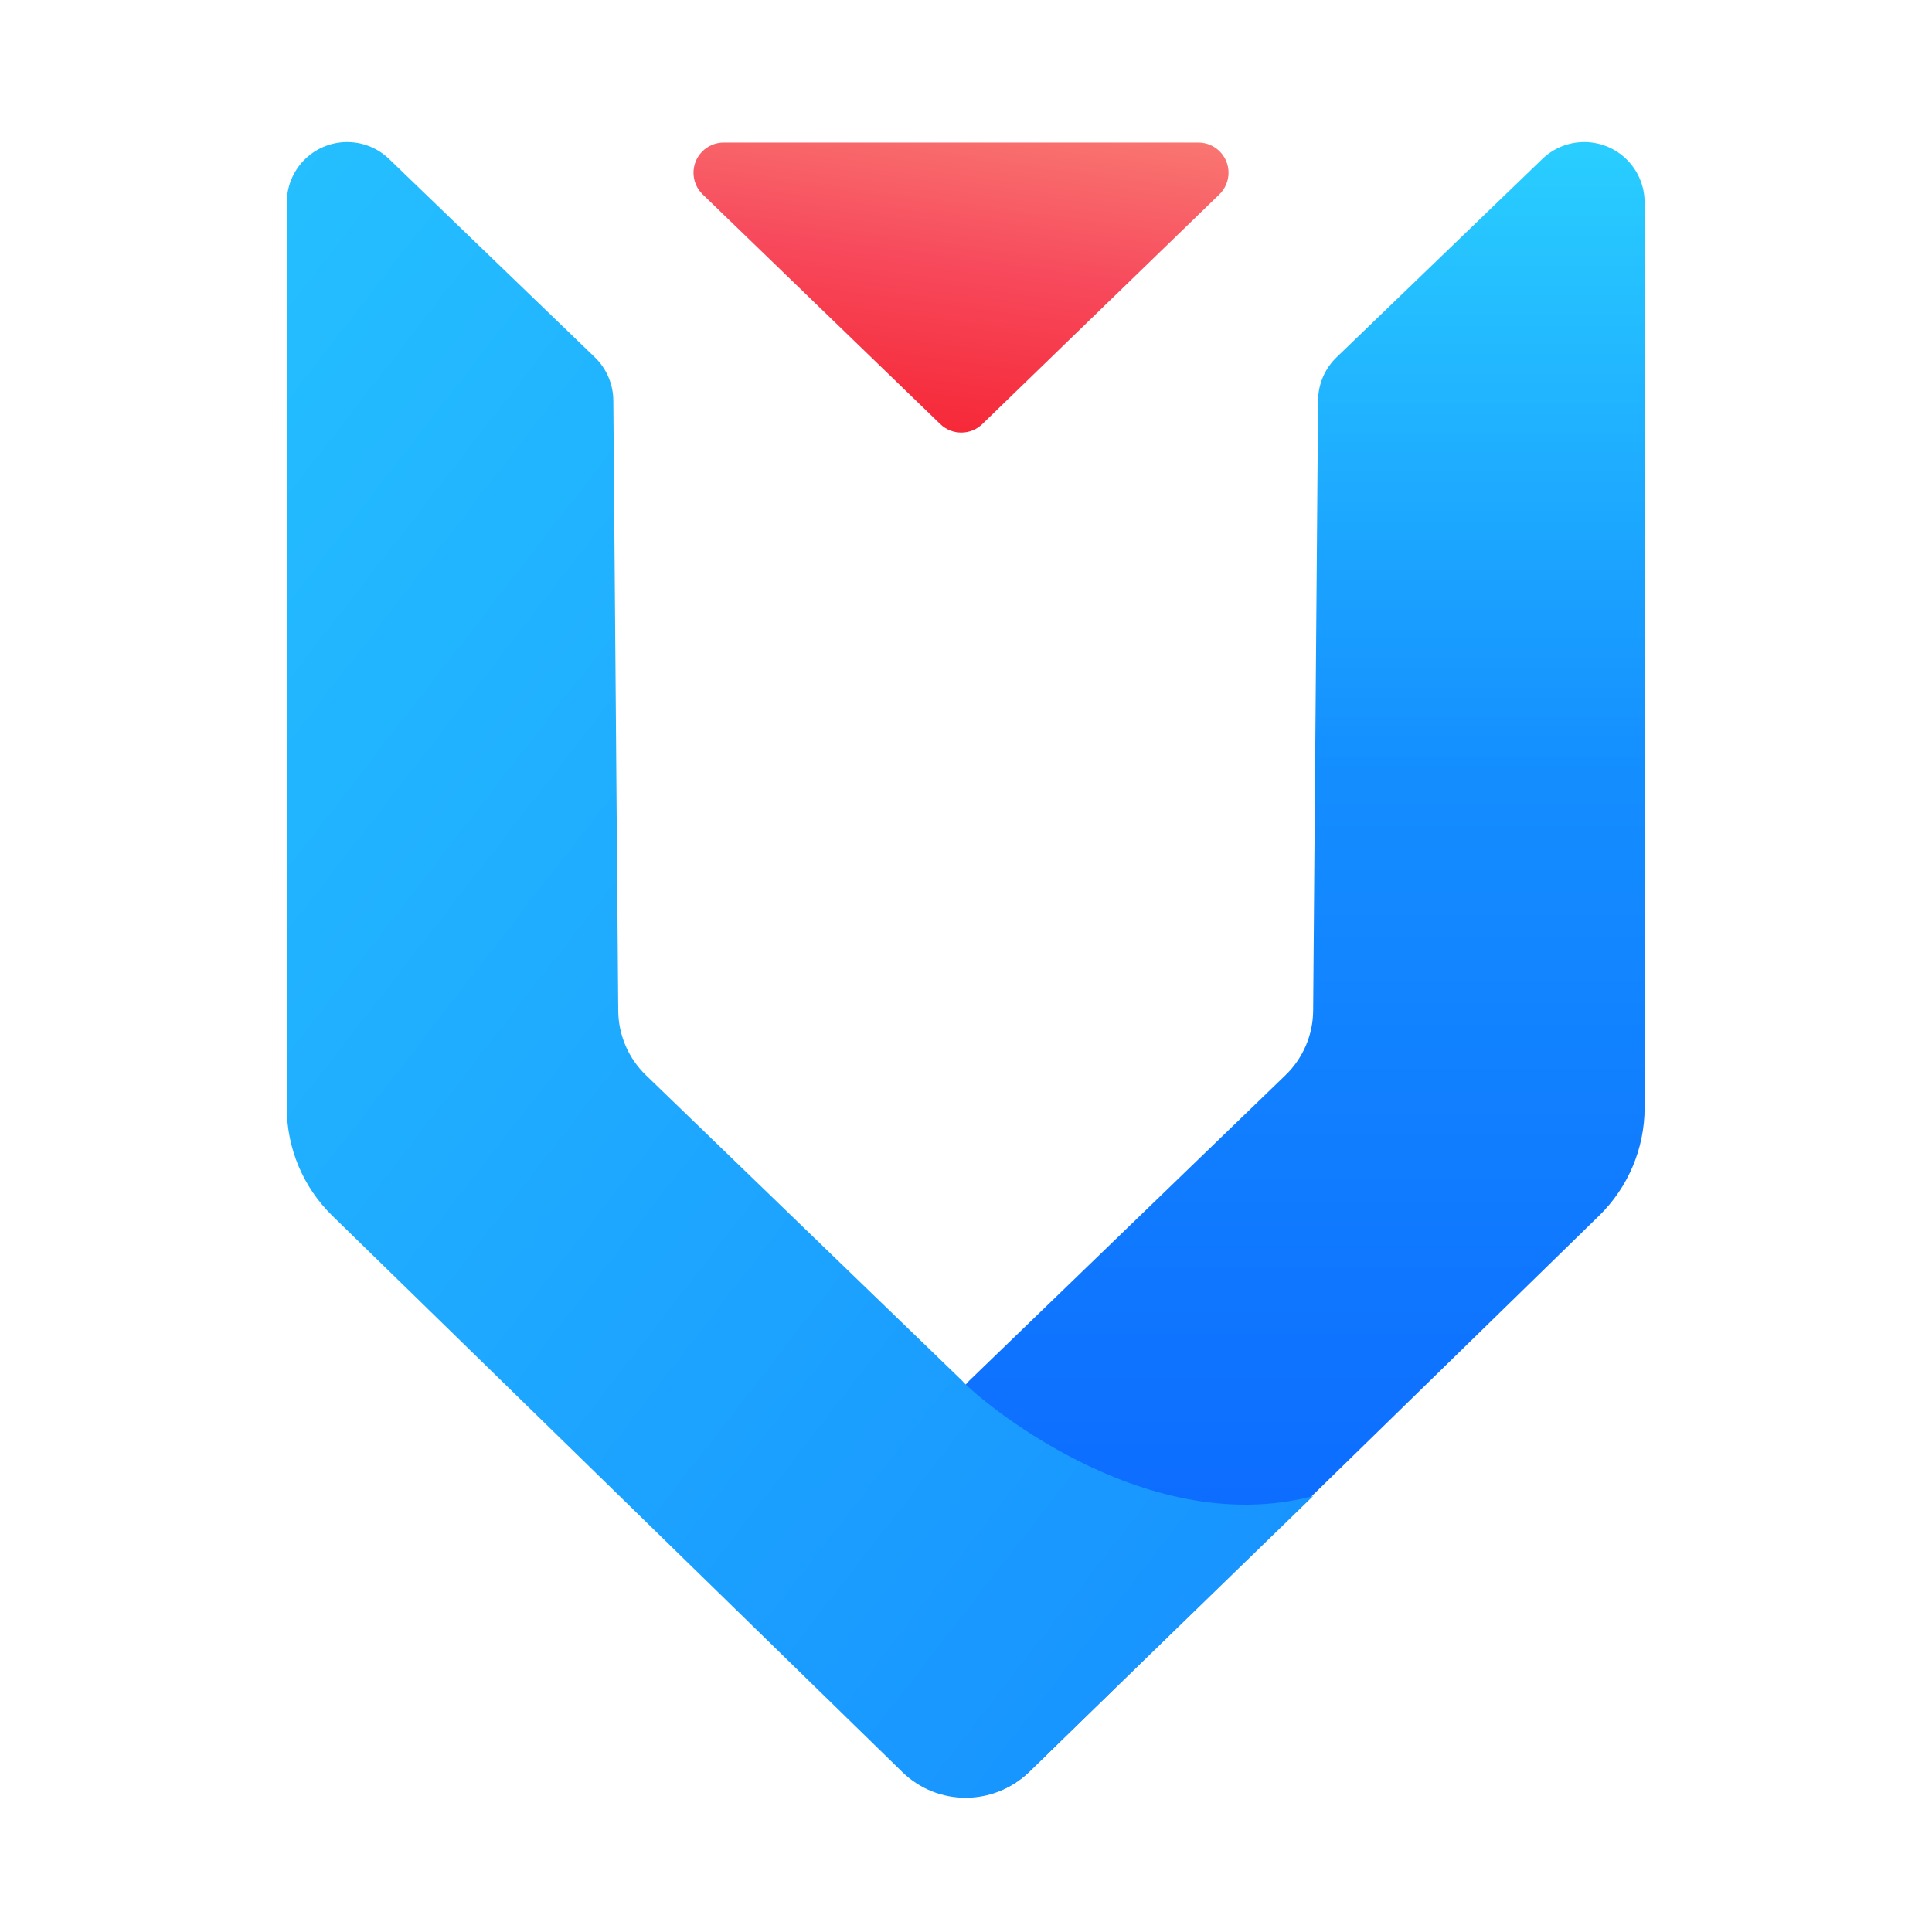
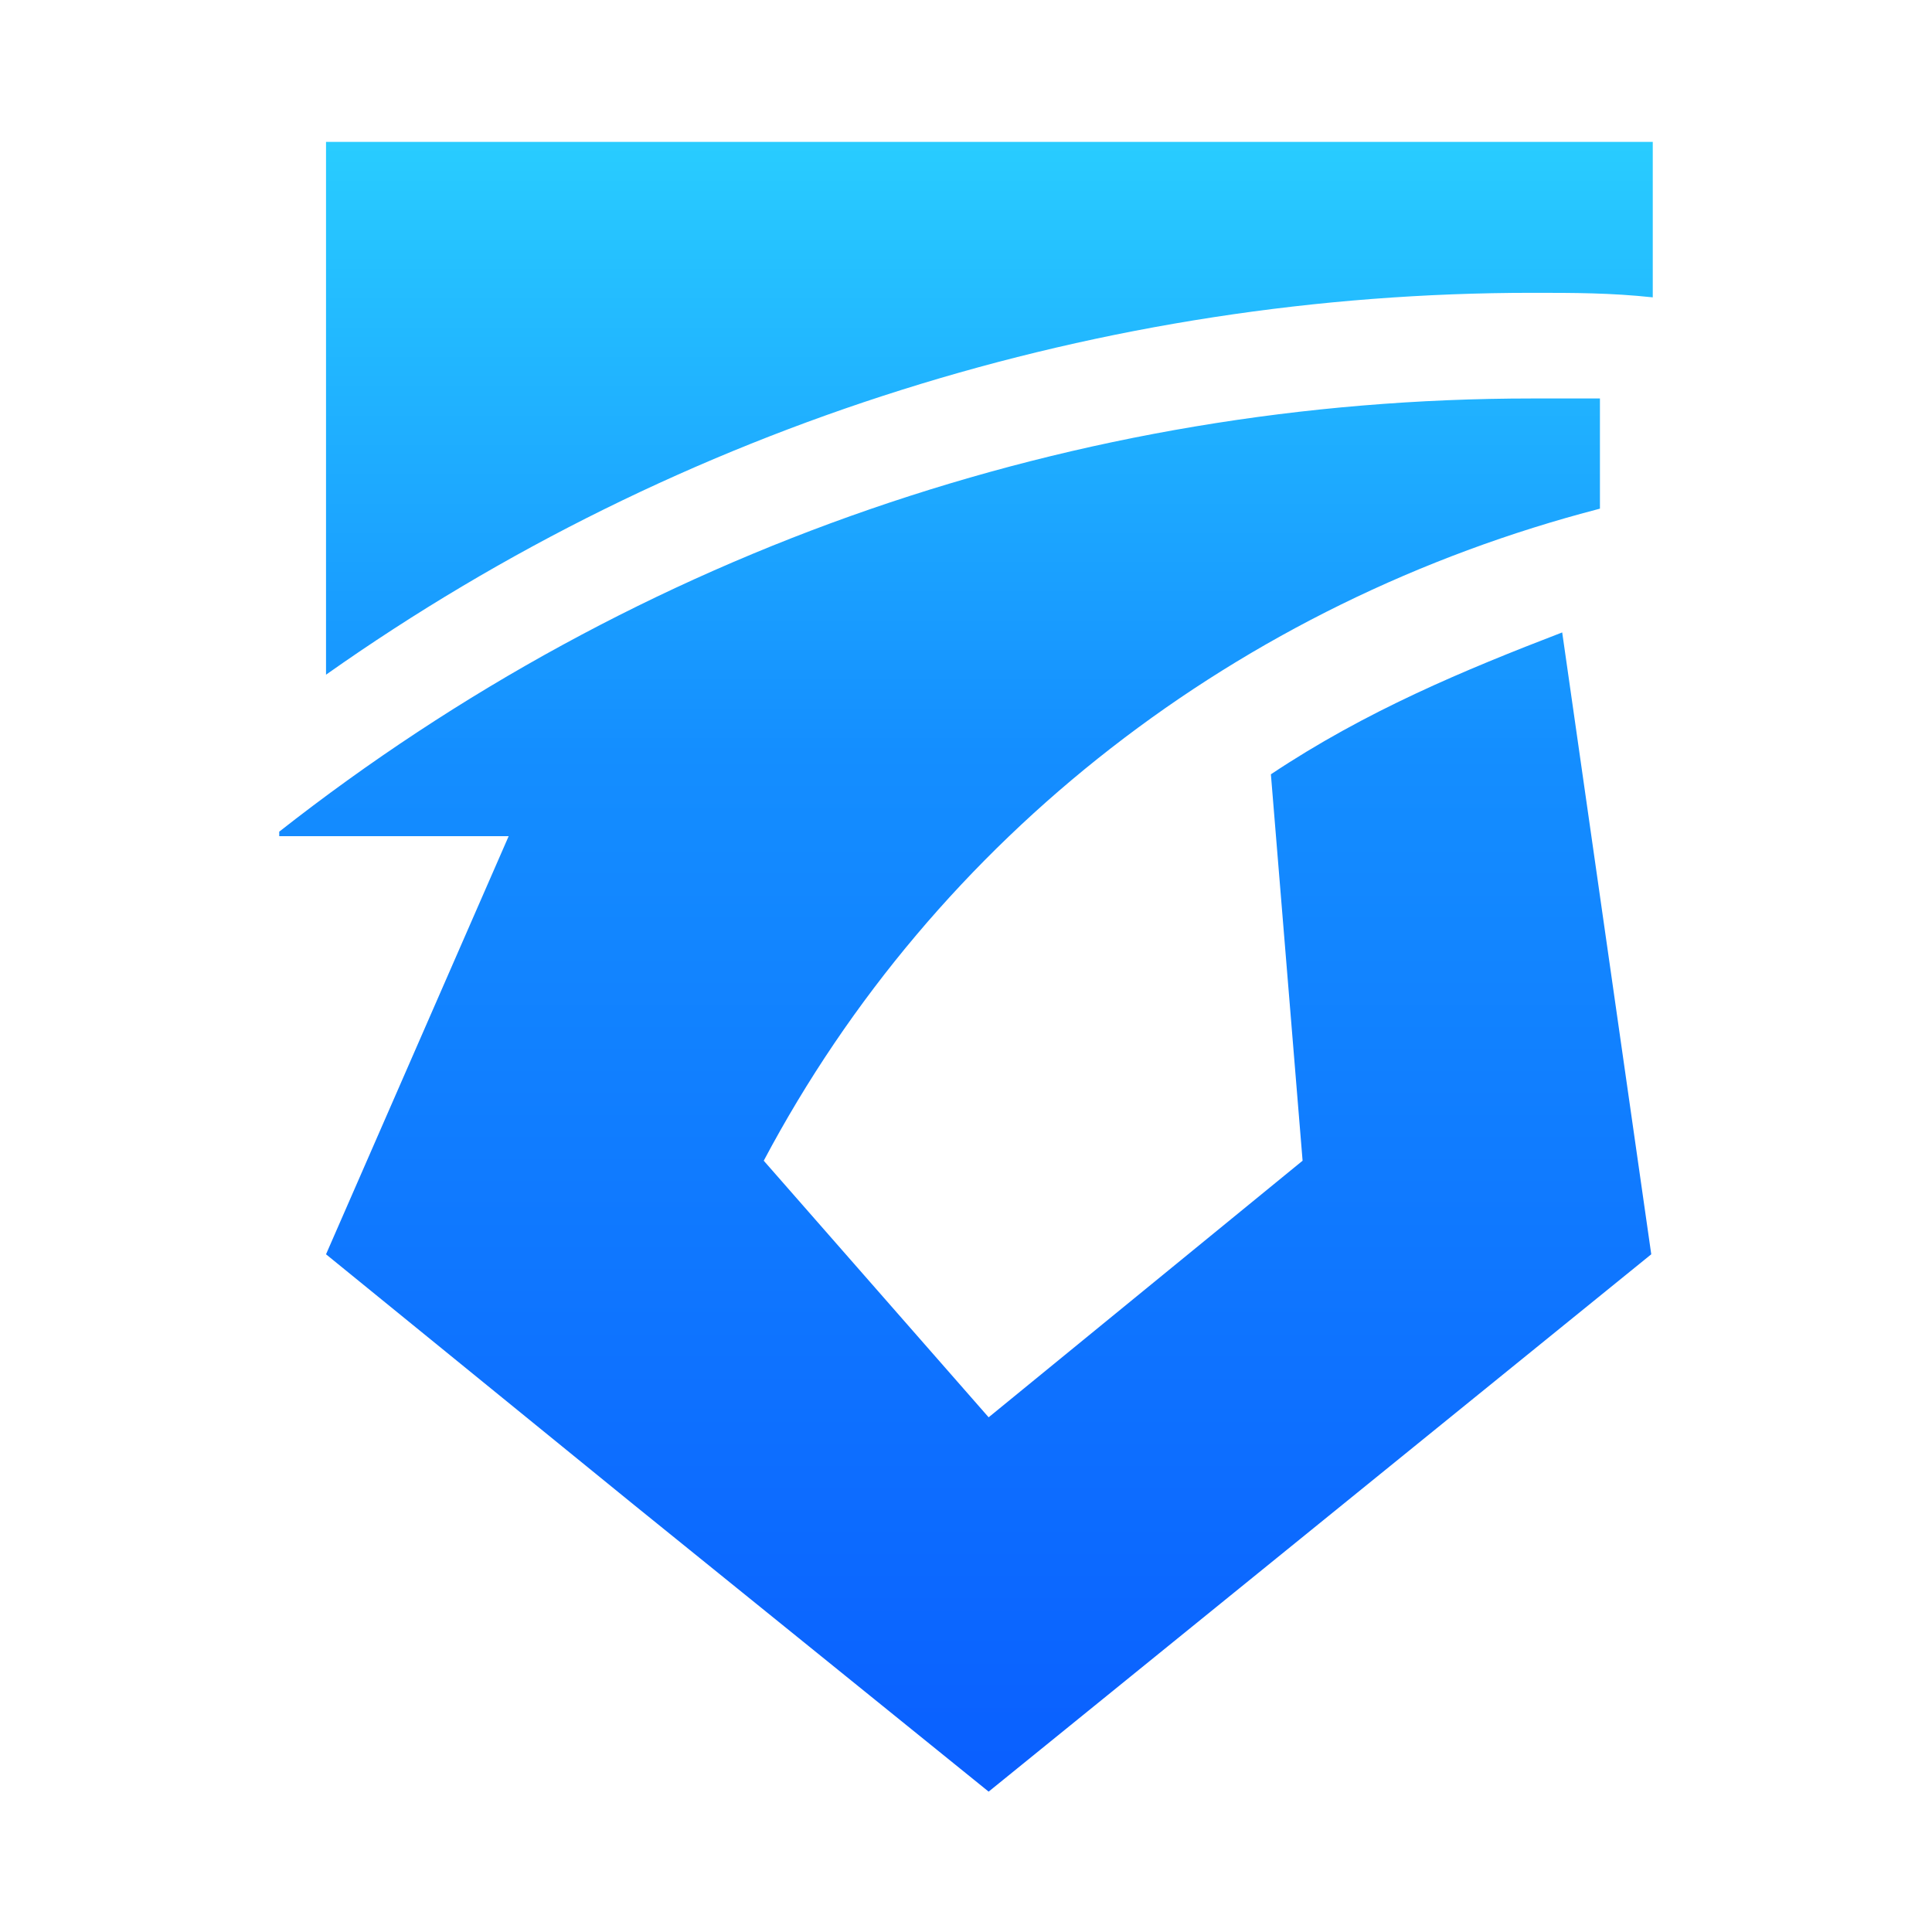
<svg xmlns="http://www.w3.org/2000/svg" viewBox="0 0 128 128" version="1.1">
  <defs>
-     <linearGradient x1="69.644%" y1="0%" x2="69.644%" y2="100%" id="linearGradient-1">
-       <stop stop-color="#29CDFF" offset="0%" />
-       <stop stop-color="#148EFF" offset="37.86%" />
-       <stop stop-color="#0A60FF" offset="100%" />
-     </linearGradient>
-     <linearGradient x1="-19.819%" y1="-36.793%" x2="138.579%" y2="157.638%" id="linearGradient-2">
-       <stop stop-color="#29CDFF" offset="0%" />
-       <stop stop-color="#0F78FF" offset="100%" />
-     </linearGradient>
-     <linearGradient x1="68.128%" y1="-35.691%" x2="30.44%" y2="114.943%" id="linearGradient-3">
-       <stop stop-color="#FA8E7D" offset="0%" />
-       <stop stop-color="#F74A5C" offset="51.264%" />
-       <stop stop-color="#F51D2C" offset="100%" />
+     <linearGradient id="SVGID_1_" gradientUnits="userSpaceOnUse" x1="93.919" y1="9.068" x2="93.919" y2="116.76" gradientTransform="matrix(1 0 0 1 -29.9189 0)">
+       <stop offset="0" style="stop-color:#29CDFF" />
+       <stop offset="0.379" style="stop-color:#148EFF" />
+       <stop offset="1" style="stop-color:#0A60FF" />
    </linearGradient>
  </defs>
  <g id="Vue" stroke="none" stroke-width="1" fill="none" fill-rule="evenodd">
-     <g id="Group" transform="translate(19, 9)">
-       <path d="M89.96,90.48 C78.58,93.48 68.33,83.36 67.62,82.48 L46.66,62.229 C45.502,61.11 44.843,59.573 44.83,57.963 L44.504,17.521 C44.495,16.446 44.054,15.42 43.28,14.673 L29.646,1.532 C28.055,-0.002 25.523,0.045 23.99,1.635 C23.272,2.381 22.87,3.376 22.87,4.411 L22.87,64.386 C22.87,67.081 23.957,69.661 25.885,71.543 L63.6,108.352 C65.947,110.642 69.696,110.625 72.021,108.313" id="Path-Copy" fill="url(#linearGradient-1)" fill-rule="nonzero" transform="translate(56.415, 54.83116) scale(-1, 1) translate(-56.415, -54.83116) " />
-       <path d="M68,90.116 C56.62,93.116 45.46,83.36 44.75,82.48 L23.79,62.229 C22.632,61.11 21.973,59.573 21.96,57.963 L21.634,17.521 C21.625,16.446 21.184,15.42 20.41,14.673 L6.776,1.532 C5.185,-0.002 2.653,0.045 1.12,1.635 C0.402,2.381 3.90211878e-13,3.376 3.90798505e-13,4.411 L3.94351218e-13,64.386 C3.94681177e-13,67.081 1.087,69.661 3.015,71.543 L40.781,108.401 C43.107,110.671 46.818,110.677 49.15,108.413" id="Path" fill="url(#linearGradient-2)" fill-rule="nonzero" />
-       <path d="M43.298,19.099 L27.557,3.882 C26.762,3.115 26.741,1.849 27.509,1.054 C27.885,0.665 28.404,0.444 28.947,0.444 L60.393,0.444 C61.497,0.444 62.393,1.34 62.393,2.444 C62.393,2.986 62.173,3.504 61.784,3.881 L46.08,19.098 C45.305,19.848 44.074,19.849 43.298,19.099 Z" id="Path" fill="url(#linearGradient-3)" />
-     </g>
+     <path id="Path" fill="url(#SVGID_1_)" d="M21.6,9.4v35.3c23.5-16.6,51.6-25.3,79.9-25.3c2.8,0,5.2,0,8,0.3V9.4H21.6z M84.2,51.3l2.1,25.6l-20.8,17     l-14.9-17c11.4-21.5,31.5-37,55.4-43.2v-7.3h-4.5c-30.1,0-59.2,10-83,28.7v0.3h15.2L21.6,83.1L42,99.7l23.5,19l43.9-35.6     l-5.9-41.2C97,44.4,90.5,47.1,84.2,51.3z" />
  </g>
</svg>
